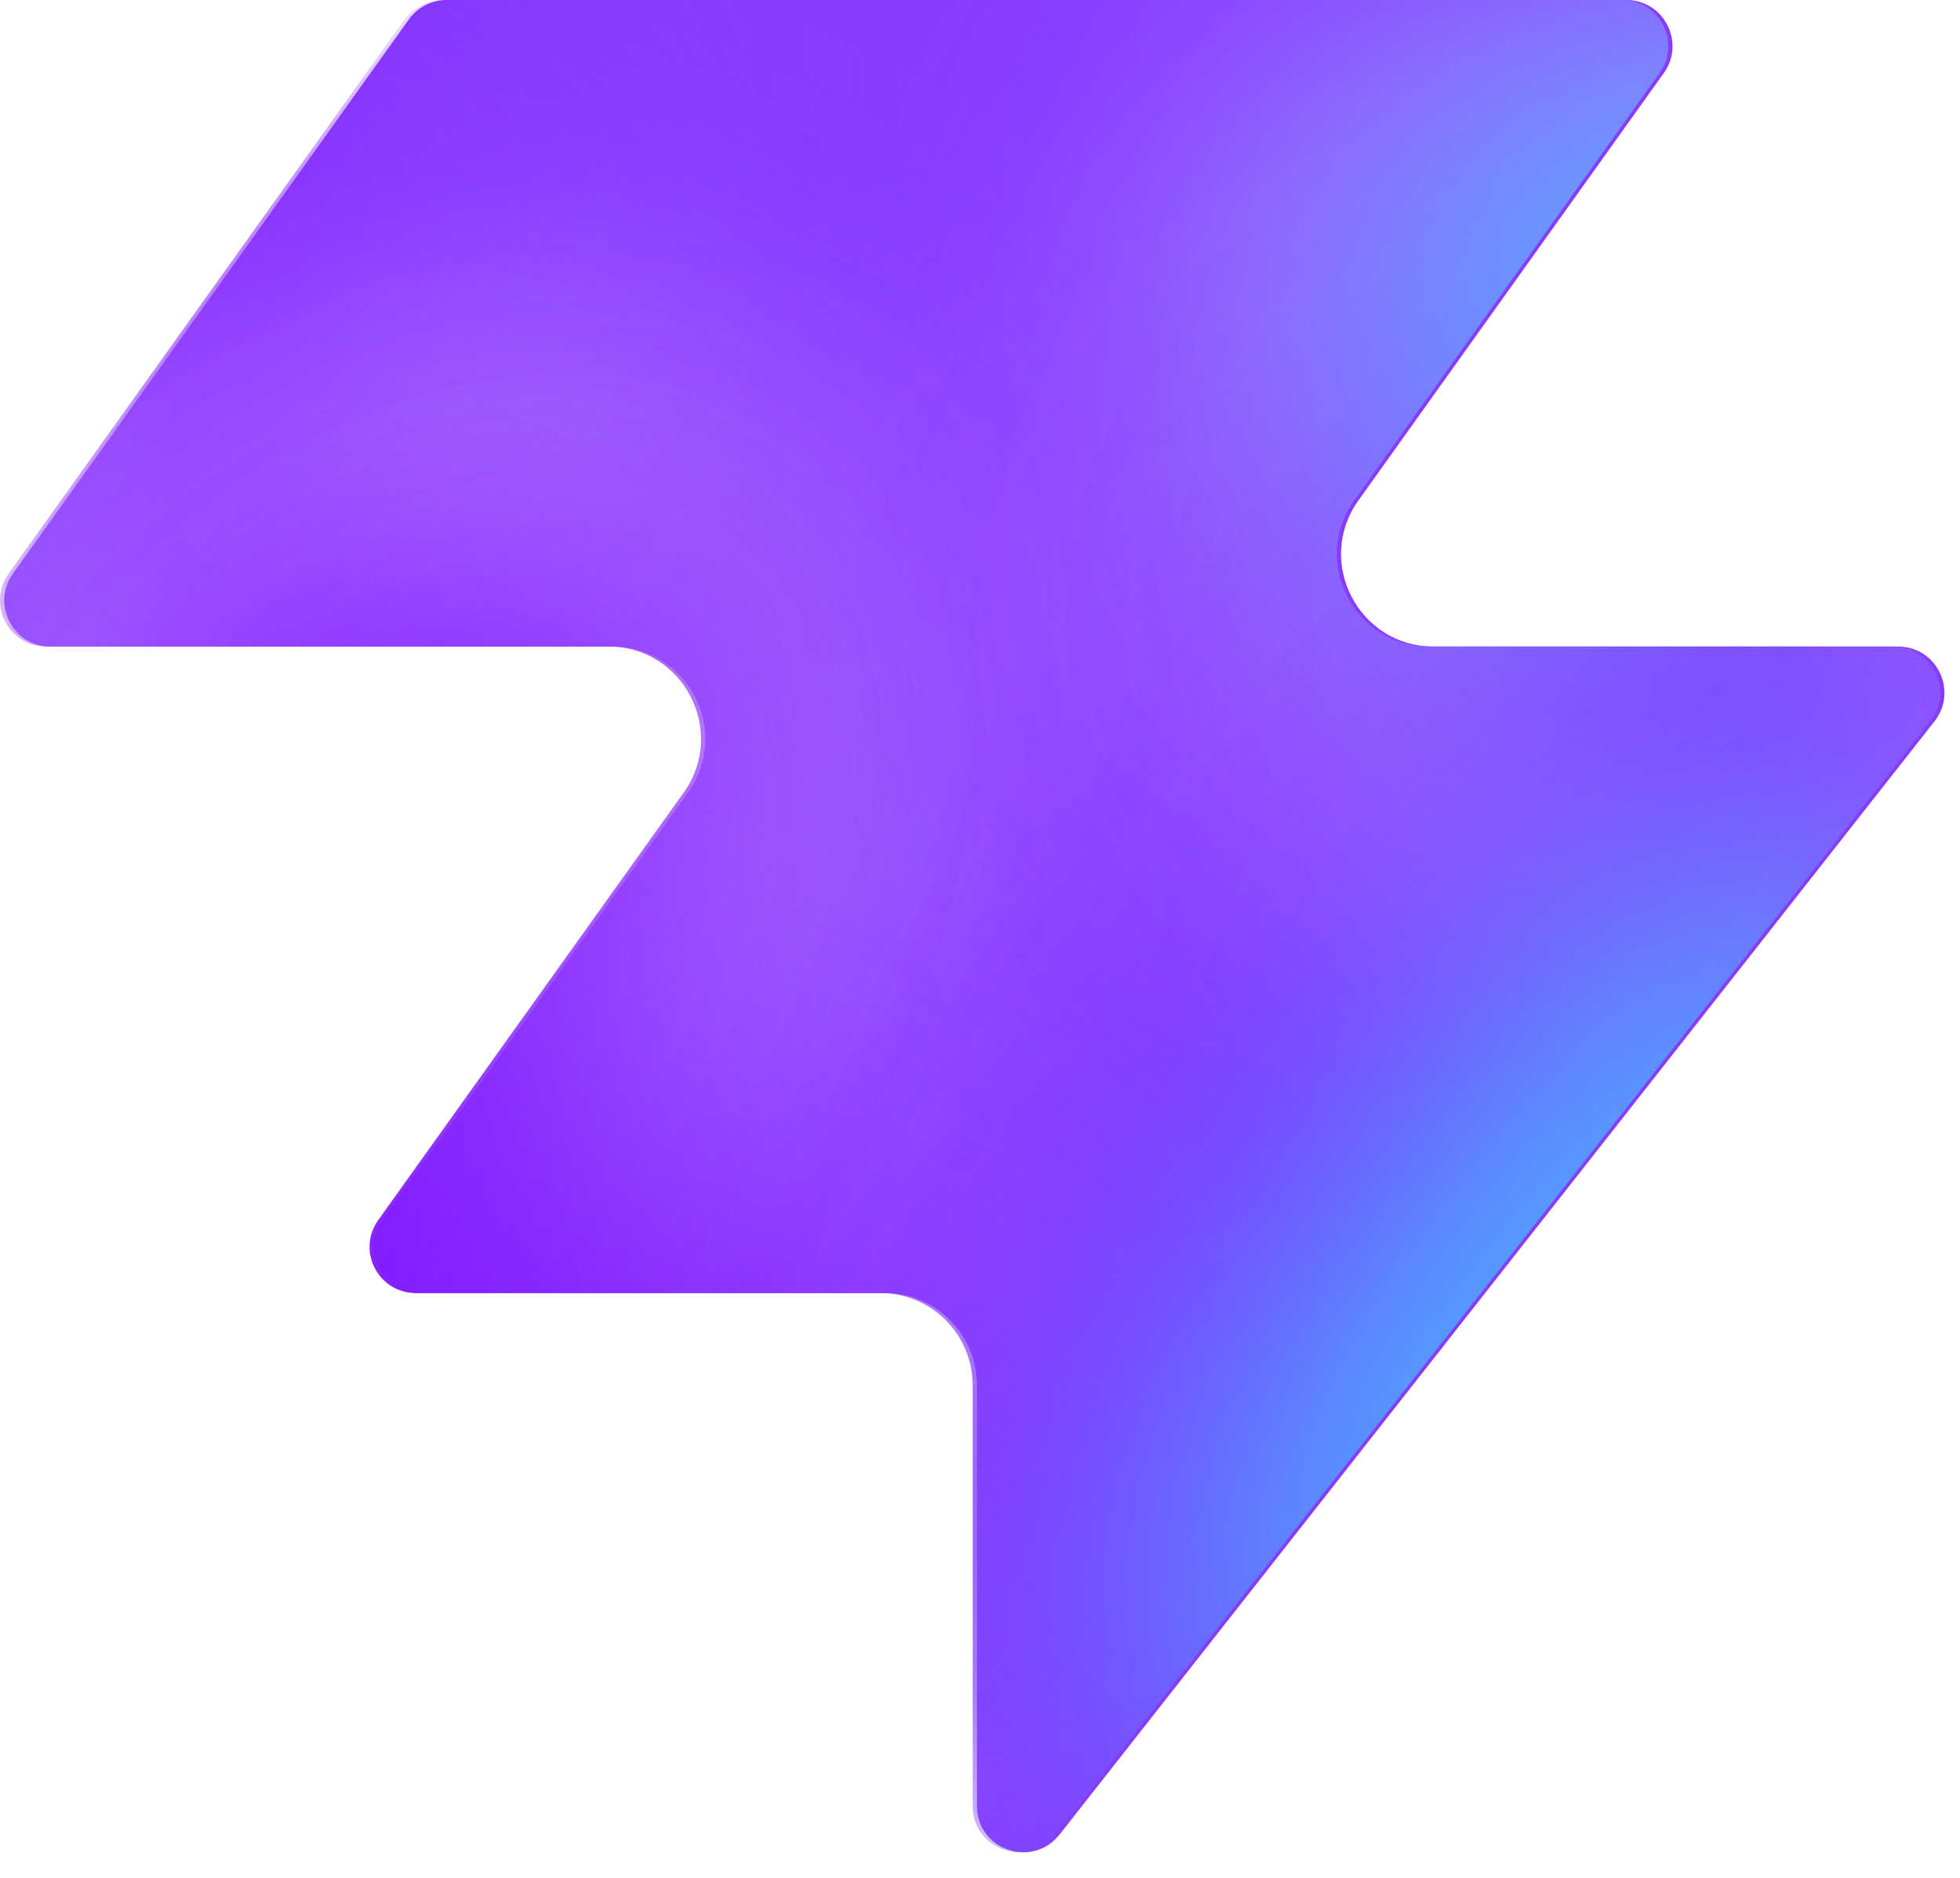
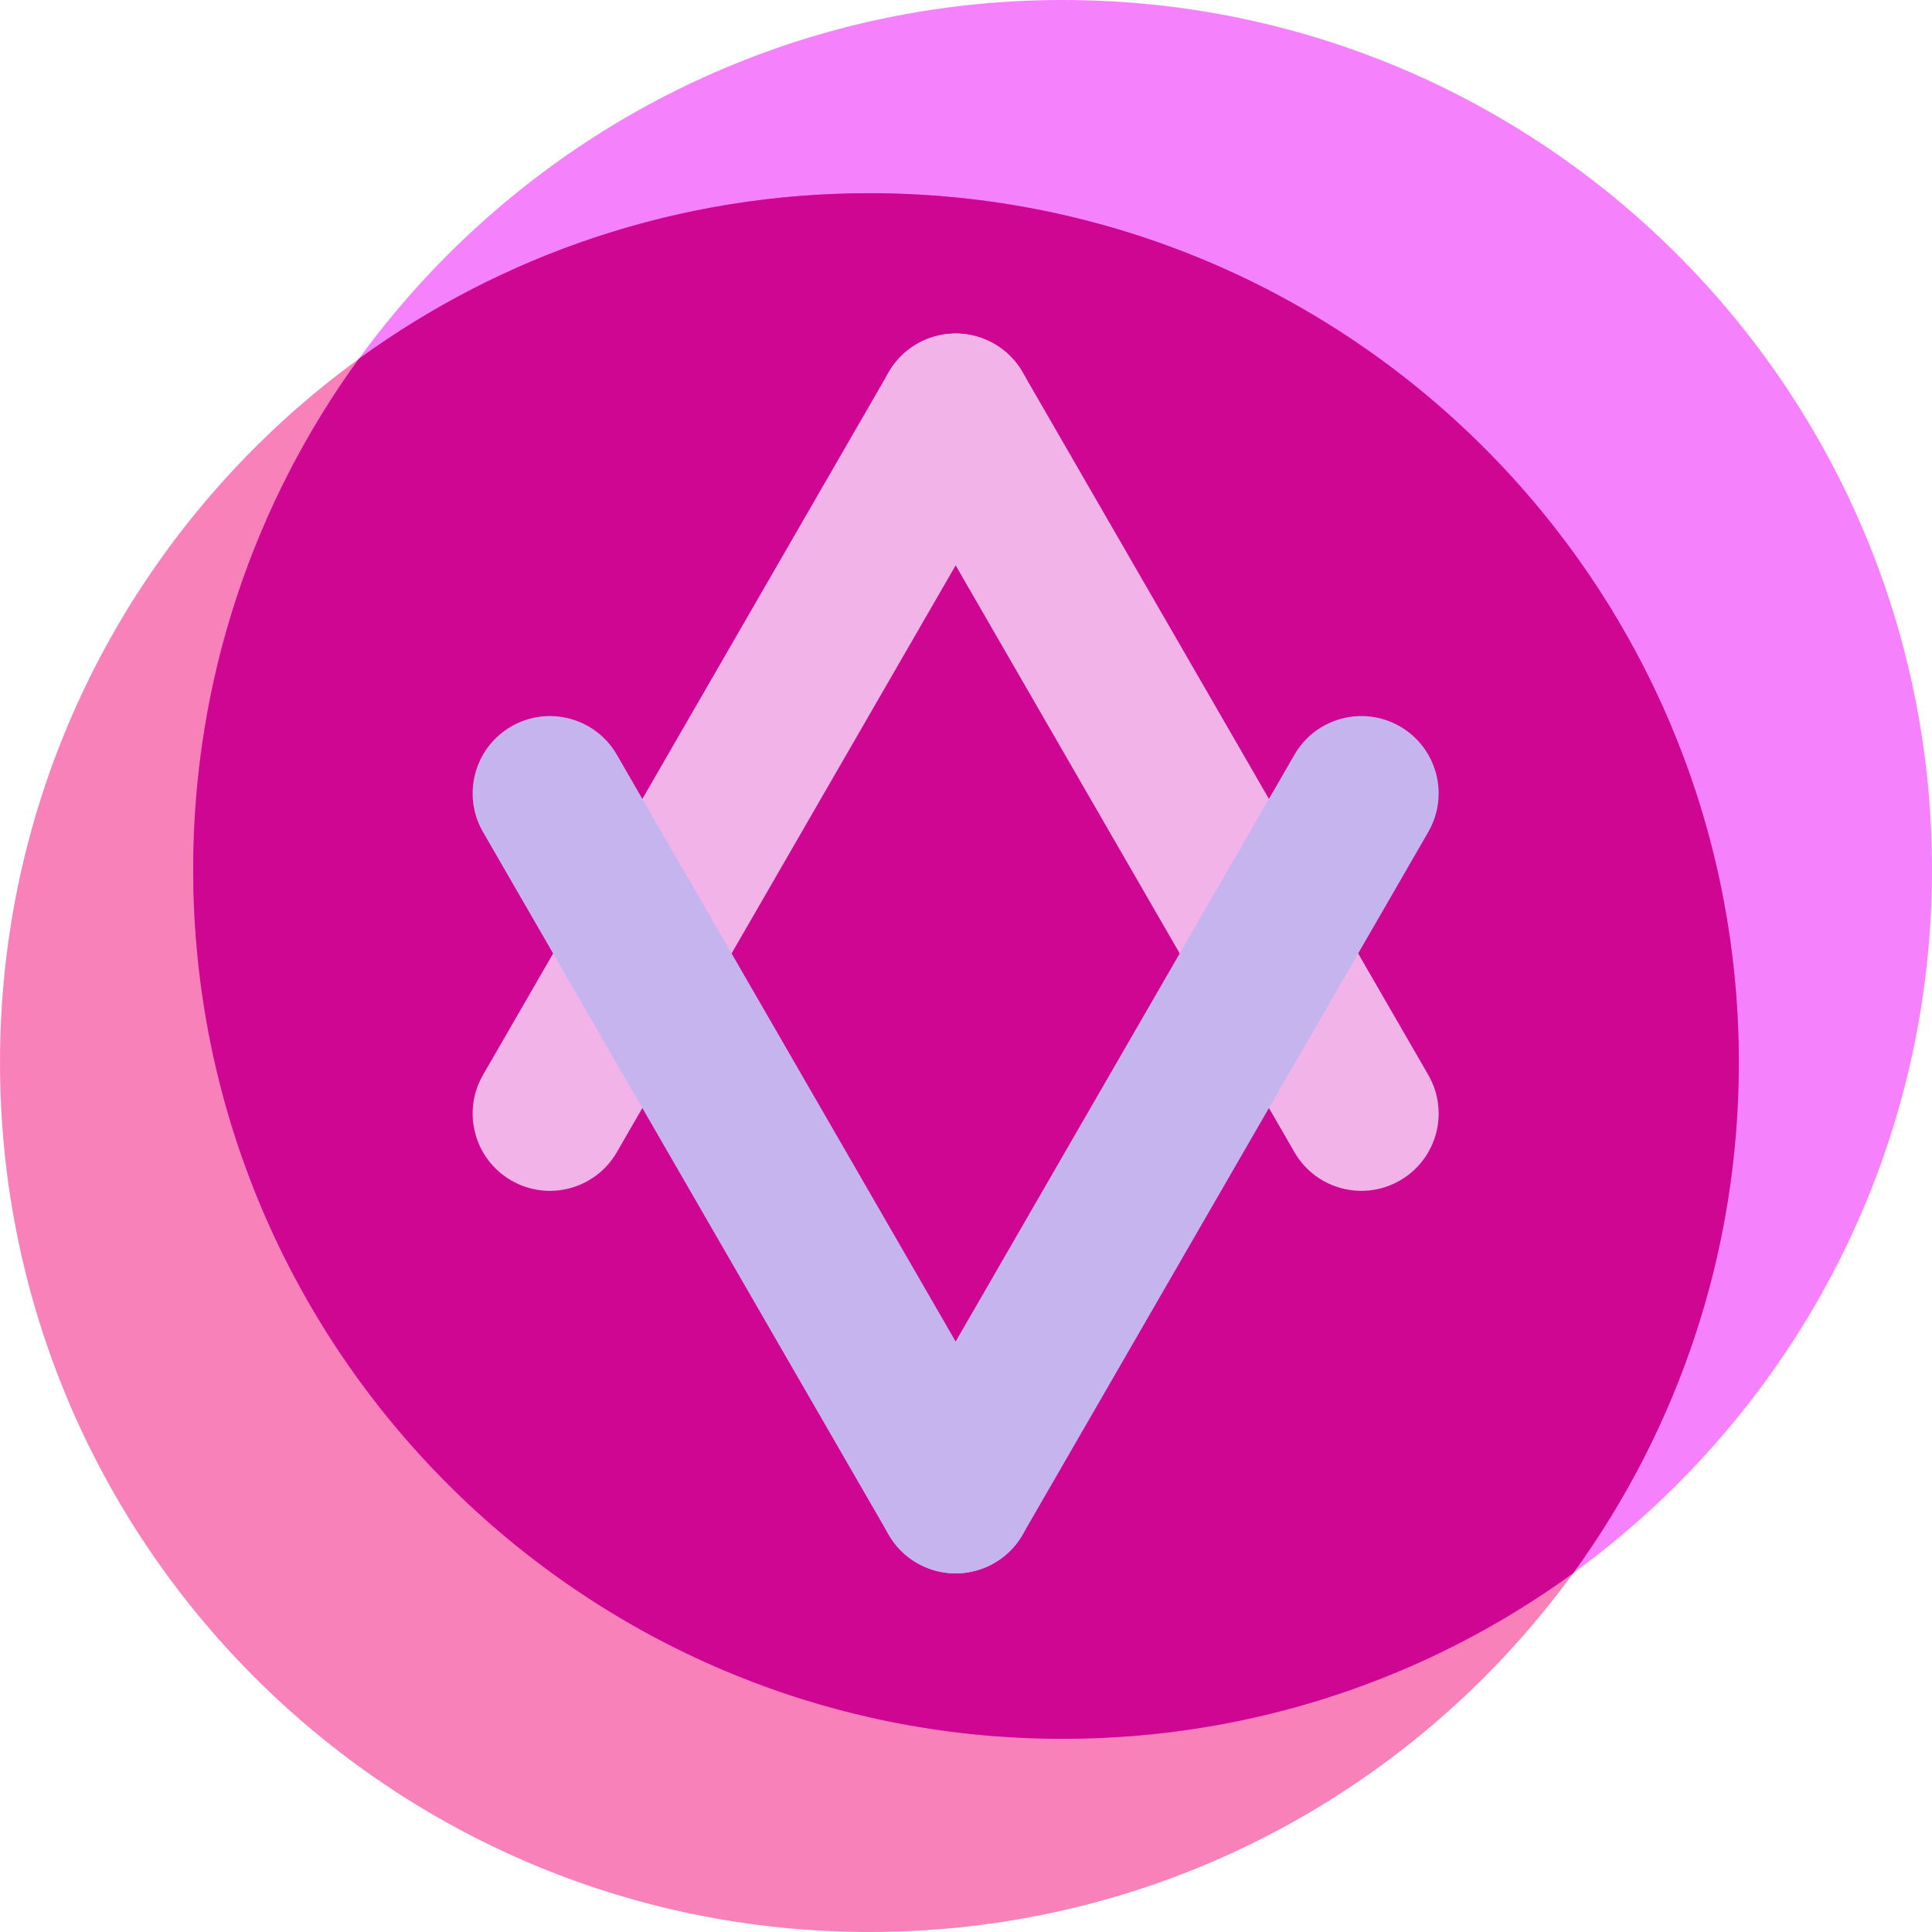
- <svg xmlns="http://www.w3.org/2000/svg" width="48" height="46" fill="none" viewBox="0 0 48 46">
-   <path fill="#863bff" d="M25.946 44.938c-.664.845-2.021.375-2.021-.698V33.937a2.26 2.26 0 0 0-2.262-2.262H10.287c-.92 0-1.456-1.04-.92-1.788l7.48-10.471c1.07-1.497 0-3.578-1.842-3.578H1.237c-.92 0-1.456-1.04-.92-1.788L10.013.474c.214-.297.556-.474.92-.474h28.894c.92 0 1.456 1.04.92 1.788l-7.48 10.471c-1.07 1.498 0 3.579 1.842 3.579h11.377c.943 0 1.473 1.088.89 1.83L25.947 44.94z" style="fill:#863bff;fill:color(display-p3 .525 .23 1);fill-opacity:1" />
-   <mask id="a" width="48" height="46" x="0" y="0" maskUnits="userSpaceOnUse" style="mask-type:alpha">
-     <path fill="#000" d="M25.842 44.938c-.664.844-2.021.375-2.021-.698V33.937a2.26 2.26 0 0 0-2.262-2.262H10.183c-.92 0-1.456-1.04-.92-1.788l7.48-10.471c1.07-1.498 0-3.579-1.842-3.579H1.133c-.92 0-1.456-1.04-.92-1.787L9.91.473c.214-.297.556-.474.92-.474h28.894c.92 0 1.456 1.04.92 1.788l-7.48 10.471c-1.07 1.498 0 3.578 1.842 3.578h11.377c.943 0 1.473 1.088.89 1.832L25.843 44.94z" style="fill:#000;fill-opacity:1" />
-   </mask>
-   <g mask="url(#a)">
-     <g filter="url(#b)">
-       <ellipse cx="5.508" cy="14.704" fill="#ede6ff" rx="5.508" ry="14.704" style="fill:#ede6ff;fill:color(display-p3 .927 .903 1);fill-opacity:1" transform="matrix(.00324 1 1 -.00324 -4.47 31.516)" />
-     </g>
-     <g filter="url(#c)">
-       <ellipse cx="10.399" cy="29.851" fill="#ede6ff" rx="10.399" ry="29.851" style="fill:#ede6ff;fill:color(display-p3 .927 .903 1);fill-opacity:1" transform="matrix(.00324 1 1 -.00324 -39.328 7.883)" />
-     </g>
-     <g filter="url(#d)">
-       <ellipse cx="5.508" cy="30.487" fill="#7e14ff" rx="5.508" ry="30.487" style="fill:#7e14ff;fill:color(display-p3 .492 .077 1);fill-opacity:1" transform="rotate(89.814 -25.913 -14.639)scale(1 -1)" />
-     </g>
-     <g filter="url(#e)">
-       <ellipse cx="5.508" cy="30.599" fill="#7e14ff" rx="5.508" ry="30.599" style="fill:#7e14ff;fill:color(display-p3 .492 .077 1);fill-opacity:1" transform="rotate(89.814 -32.644 -3.334)scale(1 -1)" />
-     </g>
-     <g filter="url(#f)">
-       <ellipse cx="5.508" cy="30.599" fill="#7e14ff" rx="5.508" ry="30.599" style="fill:#7e14ff;fill:color(display-p3 .492 .077 1);fill-opacity:1" transform="matrix(.00324 1 1 -.00324 -34.34 30.47)" />
-     </g>
-     <g filter="url(#g)">
-       <ellipse cx="14.072" cy="22.078" fill="#ede6ff" rx="14.072" ry="22.078" style="fill:#ede6ff;fill:color(display-p3 .927 .903 1);fill-opacity:1" transform="rotate(93.35 24.506 48.493)scale(-1 1)" />
-     </g>
-     <g filter="url(#h)">
-       <ellipse cx="3.47" cy="21.501" fill="#7e14ff" rx="3.47" ry="21.501" style="fill:#7e14ff;fill:color(display-p3 .492 .077 1);fill-opacity:1" transform="rotate(89.009 28.708 47.59)scale(-1 1)" />
-     </g>
-     <g filter="url(#i)">
-       <ellipse cx="3.47" cy="21.501" fill="#7e14ff" rx="3.47" ry="21.501" style="fill:#7e14ff;fill:color(display-p3 .492 .077 1);fill-opacity:1" transform="rotate(89.009 28.708 47.59)scale(-1 1)" />
-     </g>
-     <g filter="url(#j)">
-       <ellipse cx=".387" cy="8.972" fill="#7e14ff" rx="4.407" ry="29.108" style="fill:#7e14ff;fill:color(display-p3 .492 .077 1);fill-opacity:1" transform="rotate(39.51 .387 8.972)" />
-     </g>
-     <g filter="url(#k)">
-       <ellipse cx="47.523" cy="-6.092" fill="#7e14ff" rx="4.407" ry="29.108" style="fill:#7e14ff;fill:color(display-p3 .492 .077 1);fill-opacity:1" transform="rotate(37.892 47.523 -6.092)" />
-     </g>
-     <g filter="url(#l)">
-       <ellipse cx="41.412" cy="6.333" fill="#47bfff" rx="5.971" ry="9.665" style="fill:#47bfff;fill:color(display-p3 .28 .748 1);fill-opacity:1" transform="rotate(37.892 41.412 6.333)" />
-     </g>
-     <g filter="url(#m)">
-       <ellipse cx="-1.879" cy="38.332" fill="#7e14ff" rx="4.407" ry="29.108" style="fill:#7e14ff;fill:color(display-p3 .492 .077 1);fill-opacity:1" transform="rotate(37.892 -1.88 38.332)" />
-     </g>
-     <g filter="url(#n)">
-       <ellipse cx="-1.879" cy="38.332" fill="#7e14ff" rx="4.407" ry="29.108" style="fill:#7e14ff;fill:color(display-p3 .492 .077 1);fill-opacity:1" transform="rotate(37.892 -1.88 38.332)" />
-     </g>
-     <g filter="url(#o)">
-       <ellipse cx="35.651" cy="29.907" fill="#7e14ff" rx="4.407" ry="29.108" style="fill:#7e14ff;fill:color(display-p3 .492 .077 1);fill-opacity:1" transform="rotate(37.892 35.651 29.907)" />
-     </g>
-     <g filter="url(#p)">
-       <ellipse cx="38.418" cy="32.4" fill="#47bfff" rx="5.971" ry="15.297" style="fill:#47bfff;fill:color(display-p3 .28 .748 1);fill-opacity:1" transform="rotate(37.892 38.418 32.4)" />
-     </g>
-   </g>
-   <defs>
-     <filter id="b" width="60.045" height="41.654" x="-19.77" y="16.149" color-interpolation-filters="sRGB" filterUnits="userSpaceOnUse">
-       <feFlood flood-opacity="0" result="BackgroundImageFix" />
-       <feBlend in="SourceGraphic" in2="BackgroundImageFix" result="shape" />
-       <feGaussianBlur result="effect1_foregroundBlur_2002_17158" stdDeviation="7.659" />
-     </filter>
-     <filter id="c" width="90.34" height="51.437" x="-54.613" y="-7.533" color-interpolation-filters="sRGB" filterUnits="userSpaceOnUse">
-       <feFlood flood-opacity="0" result="BackgroundImageFix" />
-       <feBlend in="SourceGraphic" in2="BackgroundImageFix" result="shape" />
-       <feGaussianBlur result="effect1_foregroundBlur_2002_17158" stdDeviation="7.659" />
-     </filter>
-     <filter id="d" width="79.355" height="29.4" x="-49.64" y="2.03" color-interpolation-filters="sRGB" filterUnits="userSpaceOnUse">
-       <feFlood flood-opacity="0" result="BackgroundImageFix" />
-       <feBlend in="SourceGraphic" in2="BackgroundImageFix" result="shape" />
-       <feGaussianBlur result="effect1_foregroundBlur_2002_17158" stdDeviation="4.596" />
-     </filter>
-     <filter id="e" width="79.579" height="29.4" x="-45.045" y="20.029" color-interpolation-filters="sRGB" filterUnits="userSpaceOnUse">
-       <feFlood flood-opacity="0" result="BackgroundImageFix" />
-       <feBlend in="SourceGraphic" in2="BackgroundImageFix" result="shape" />
-       <feGaussianBlur result="effect1_foregroundBlur_2002_17158" stdDeviation="4.596" />
-     </filter>
-     <filter id="f" width="79.579" height="29.4" x="-43.513" y="21.178" color-interpolation-filters="sRGB" filterUnits="userSpaceOnUse">
-       <feFlood flood-opacity="0" result="BackgroundImageFix" />
-       <feBlend in="SourceGraphic" in2="BackgroundImageFix" result="shape" />
-       <feGaussianBlur result="effect1_foregroundBlur_2002_17158" stdDeviation="4.596" />
-     </filter>
-     <filter id="g" width="74.749" height="58.852" x="15.756" y="-17.901" color-interpolation-filters="sRGB" filterUnits="userSpaceOnUse">
-       <feFlood flood-opacity="0" result="BackgroundImageFix" />
-       <feBlend in="SourceGraphic" in2="BackgroundImageFix" result="shape" />
-       <feGaussianBlur result="effect1_foregroundBlur_2002_17158" stdDeviation="7.659" />
-     </filter>
-     <filter id="h" width="61.377" height="25.362" x="23.548" y="2.284" color-interpolation-filters="sRGB" filterUnits="userSpaceOnUse">
-       <feFlood flood-opacity="0" result="BackgroundImageFix" />
-       <feBlend in="SourceGraphic" in2="BackgroundImageFix" result="shape" />
-       <feGaussianBlur result="effect1_foregroundBlur_2002_17158" stdDeviation="4.596" />
-     </filter>
-     <filter id="i" width="61.377" height="25.362" x="23.548" y="2.284" color-interpolation-filters="sRGB" filterUnits="userSpaceOnUse">
-       <feFlood flood-opacity="0" result="BackgroundImageFix" />
-       <feBlend in="SourceGraphic" in2="BackgroundImageFix" result="shape" />
-       <feGaussianBlur result="effect1_foregroundBlur_2002_17158" stdDeviation="4.596" />
-     </filter>
-     <filter id="j" width="56.045" height="63.649" x="-27.636" y="-22.853" color-interpolation-filters="sRGB" filterUnits="userSpaceOnUse">
-       <feFlood flood-opacity="0" result="BackgroundImageFix" />
-       <feBlend in="SourceGraphic" in2="BackgroundImageFix" result="shape" />
-       <feGaussianBlur result="effect1_foregroundBlur_2002_17158" stdDeviation="4.596" />
-     </filter>
-     <filter id="k" width="54.814" height="64.646" x="20.116" y="-38.415" color-interpolation-filters="sRGB" filterUnits="userSpaceOnUse">
-       <feFlood flood-opacity="0" result="BackgroundImageFix" />
-       <feBlend in="SourceGraphic" in2="BackgroundImageFix" result="shape" />
-       <feGaussianBlur result="effect1_foregroundBlur_2002_17158" stdDeviation="4.596" />
-     </filter>
-     <filter id="l" width="33.541" height="35.313" x="24.641" y="-11.323" color-interpolation-filters="sRGB" filterUnits="userSpaceOnUse">
-       <feFlood flood-opacity="0" result="BackgroundImageFix" />
-       <feBlend in="SourceGraphic" in2="BackgroundImageFix" result="shape" />
-       <feGaussianBlur result="effect1_foregroundBlur_2002_17158" stdDeviation="4.596" />
-     </filter>
-     <filter id="m" width="54.814" height="64.646" x="-29.286" y="6.009" color-interpolation-filters="sRGB" filterUnits="userSpaceOnUse">
-       <feFlood flood-opacity="0" result="BackgroundImageFix" />
-       <feBlend in="SourceGraphic" in2="BackgroundImageFix" result="shape" />
-       <feGaussianBlur result="effect1_foregroundBlur_2002_17158" stdDeviation="4.596" />
-     </filter>
-     <filter id="n" width="54.814" height="64.646" x="-29.286" y="6.009" color-interpolation-filters="sRGB" filterUnits="userSpaceOnUse">
-       <feFlood flood-opacity="0" result="BackgroundImageFix" />
-       <feBlend in="SourceGraphic" in2="BackgroundImageFix" result="shape" />
-       <feGaussianBlur result="effect1_foregroundBlur_2002_17158" stdDeviation="4.596" />
-     </filter>
-     <filter id="o" width="54.814" height="64.646" x="8.244" y="-2.416" color-interpolation-filters="sRGB" filterUnits="userSpaceOnUse">
-       <feFlood flood-opacity="0" result="BackgroundImageFix" />
-       <feBlend in="SourceGraphic" in2="BackgroundImageFix" result="shape" />
-       <feGaussianBlur result="effect1_foregroundBlur_2002_17158" stdDeviation="4.596" />
-     </filter>
-     <filter id="p" width="39.409" height="43.623" x="18.713" y="10.588" color-interpolation-filters="sRGB" filterUnits="userSpaceOnUse">
-       <feFlood flood-opacity="0" result="BackgroundImageFix" />
-       <feBlend in="SourceGraphic" in2="BackgroundImageFix" result="shape" />
-       <feGaussianBlur result="effect1_foregroundBlur_2002_17158" stdDeviation="4.596" />
-     </filter>
-   </defs>
+ <svg xmlns="http://www.w3.org/2000/svg" width="64" height="64" viewBox="0 0 64 64" fill="none">
+   <circle cx="28.8" cy="35.2" r="28.8" fill="#F20574" fill-opacity="0.5" />
+   <circle cx="35.2" cy="28.8" r="28.8" fill="#EE05FA" fill-opacity="0.5" />
+   <path d="M28.8 6.4C44.706 6.4 57.6 19.294 57.6 35.2C57.6 41.52 55.564 47.364 52.113 52.113C47.364 55.564 41.52 57.6 35.2 57.6C19.294 57.6 6.4 44.706 6.4 28.8C6.4 22.48 8.436 16.636 11.887 11.887C16.636 8.436 22.48 6.4 28.8 6.4Z" fill="#CE0691" />
+   <rect x="30.72" y="10.112" width="5.12" height="32" rx="2.56" transform="rotate(30 30.72 10.112)" fill="#F2B3E8" />
+   <rect x="28.16" y="12.672" width="5.12" height="32" rx="2.56" transform="rotate(-30 28.16 12.672)" fill="#F2B3E8" />
+   <rect width="5.12" height="32" rx="2.56" transform="matrix(-0.866024 0.500003 -0.499997 -0.866027 35.1539 50.4969)" fill="#C6B4EF" />
+   <rect width="5.12" height="32" rx="2.56" transform="matrix(-0.866024 -0.500003 0.499997 -0.866027 32.594 53.0569)" fill="#C6B4EF" />
</svg>
